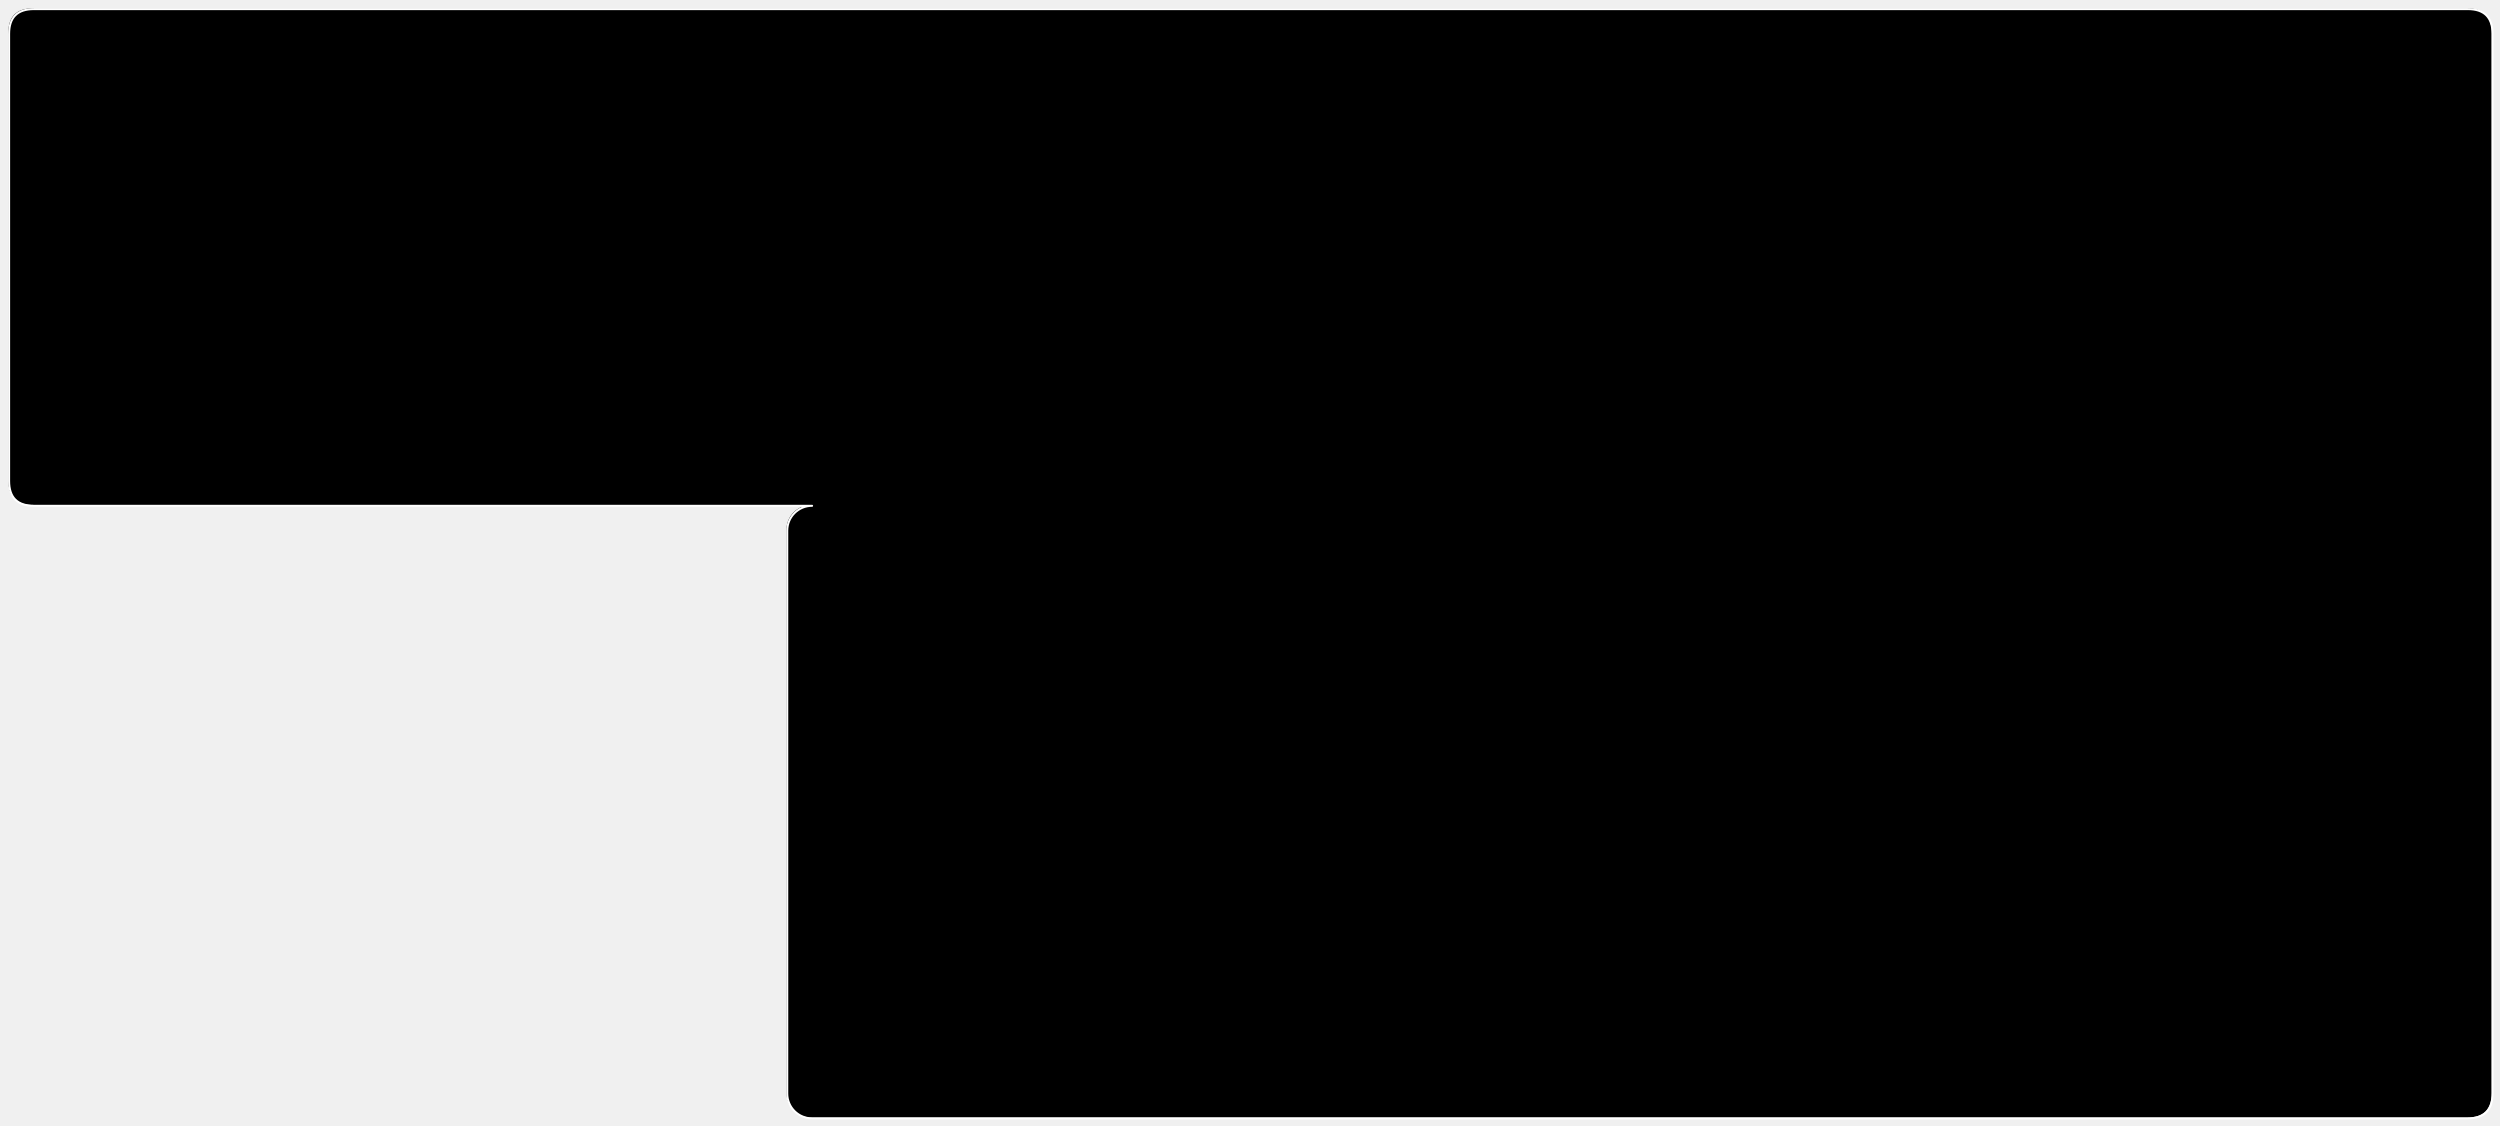
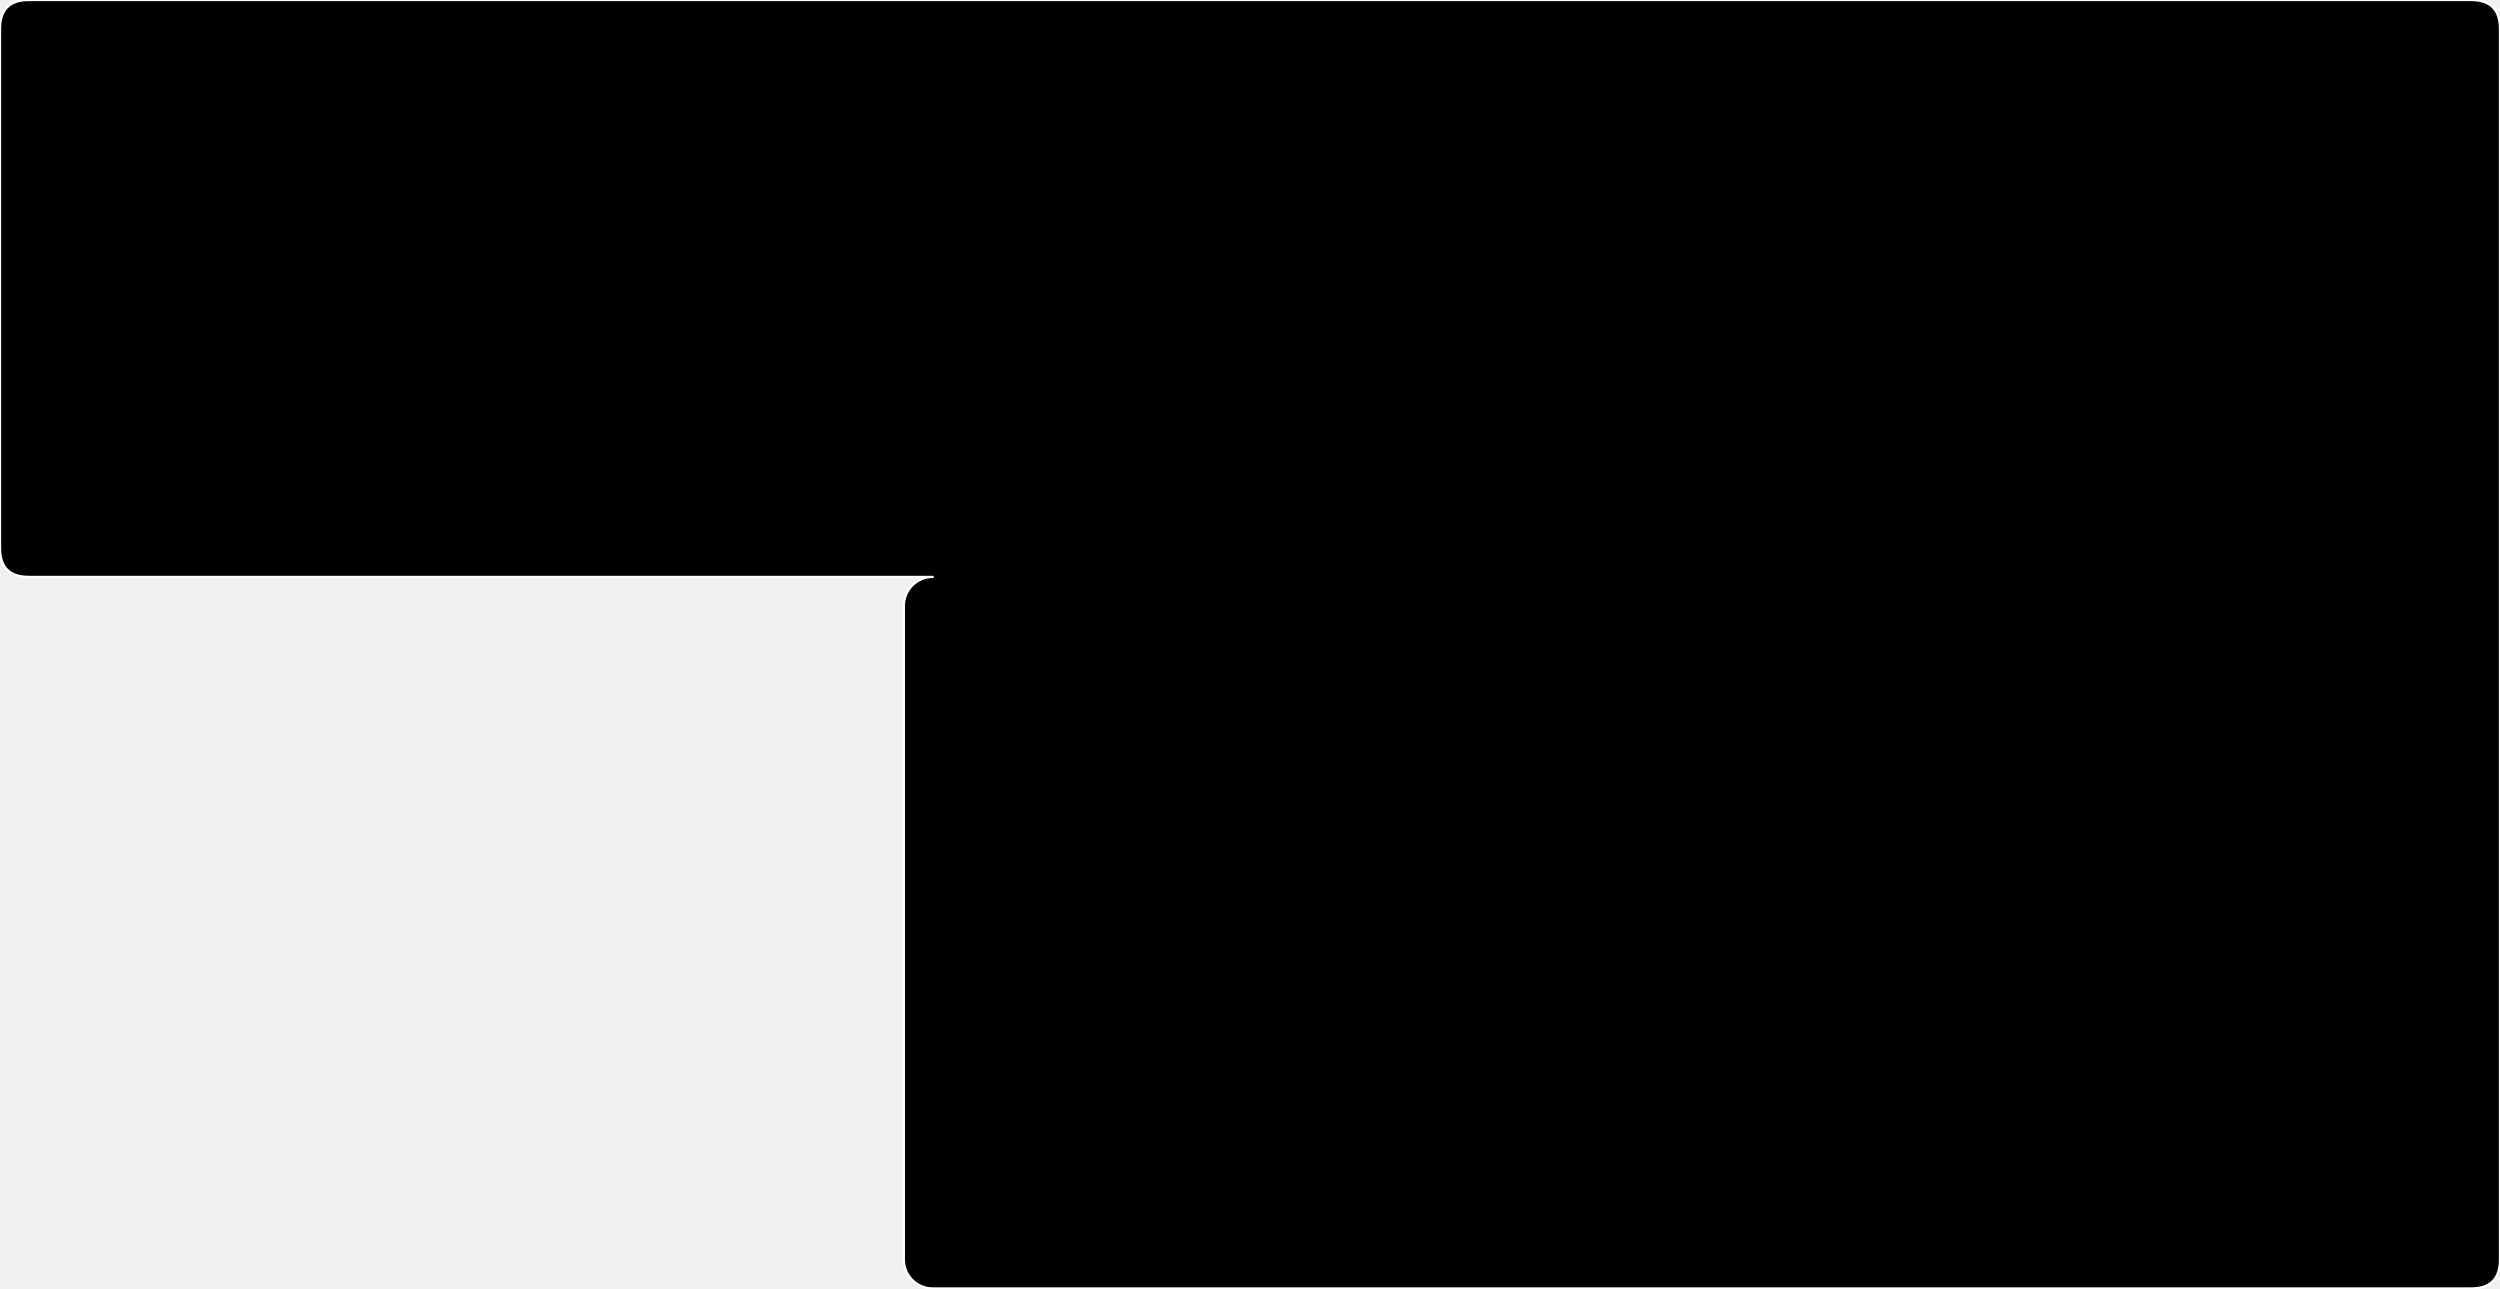
- <svg xmlns="http://www.w3.org/2000/svg" id="moj-svg" width="100%" height="670" viewBox="-5 -5 1510 680" preserveAspectRatio="none" style="overflow: visible;">
-   <path d="     M 15 0      H 1485      Q 1500 0 1500 15      V 655      Q 1500 670 1485 670       H 485      A 15 15 0 0 1 470 655       V 315      A 15 15 0 0 1 485 300       H 15      Q 0 300 0 285      V 15      Q 0 0 15 0      Z" fill="black" />
-   <path d="     M 15 0      H 1485      Q 1500 0 1500 15      V 655      Q 1500 670 1485 670       H 485      A 15 15 0 0 1 470 655       V 315      A 15 15 0 0 1 485 300       H 15      Q 0 300 0 285      V 15      Q 0 0 15 0      Z" fill="none" stroke="white" stroke-width="1.2" stroke-linejoin="round" stroke-linecap="round" vector-effect="non-scaling-stroke" transform="translate(0.5,0.5)" />
+ <svg xmlns="http://www.w3.org/2000/svg" id="moj-svg" width="1300" height="670" viewBox="0 0 1300 670" preserveAspectRatio="xMinYMin meet">
+   <path d="     M 15 0      H 1285      Q 1300 0 1300 15      V 655      Q 1300 670 1285 670       H 485      A 15 15 0 0 1 470 655       V 315      A 15 15 0 0 1 485 300       H 15      Q 0 300 0 285      V 15      Q 0 0 15 0      Z" fill="black" />
+   <path d="     M 15 0      H 1285      Q 1300 0 1300 15      V 655      Q 1300 670 1285 670       H 485      A 15 15 0 0 1 470 655       V 315      A 15 15 0 0 1 485 300       H 15      Q 0 300 0 285      V 15      Q 0 0 15 0      Z" fill="none" stroke="white" stroke-width="1.2" stroke-linejoin="round" stroke-linecap="round" vector-effect="non-scaling-stroke" />
</svg>
